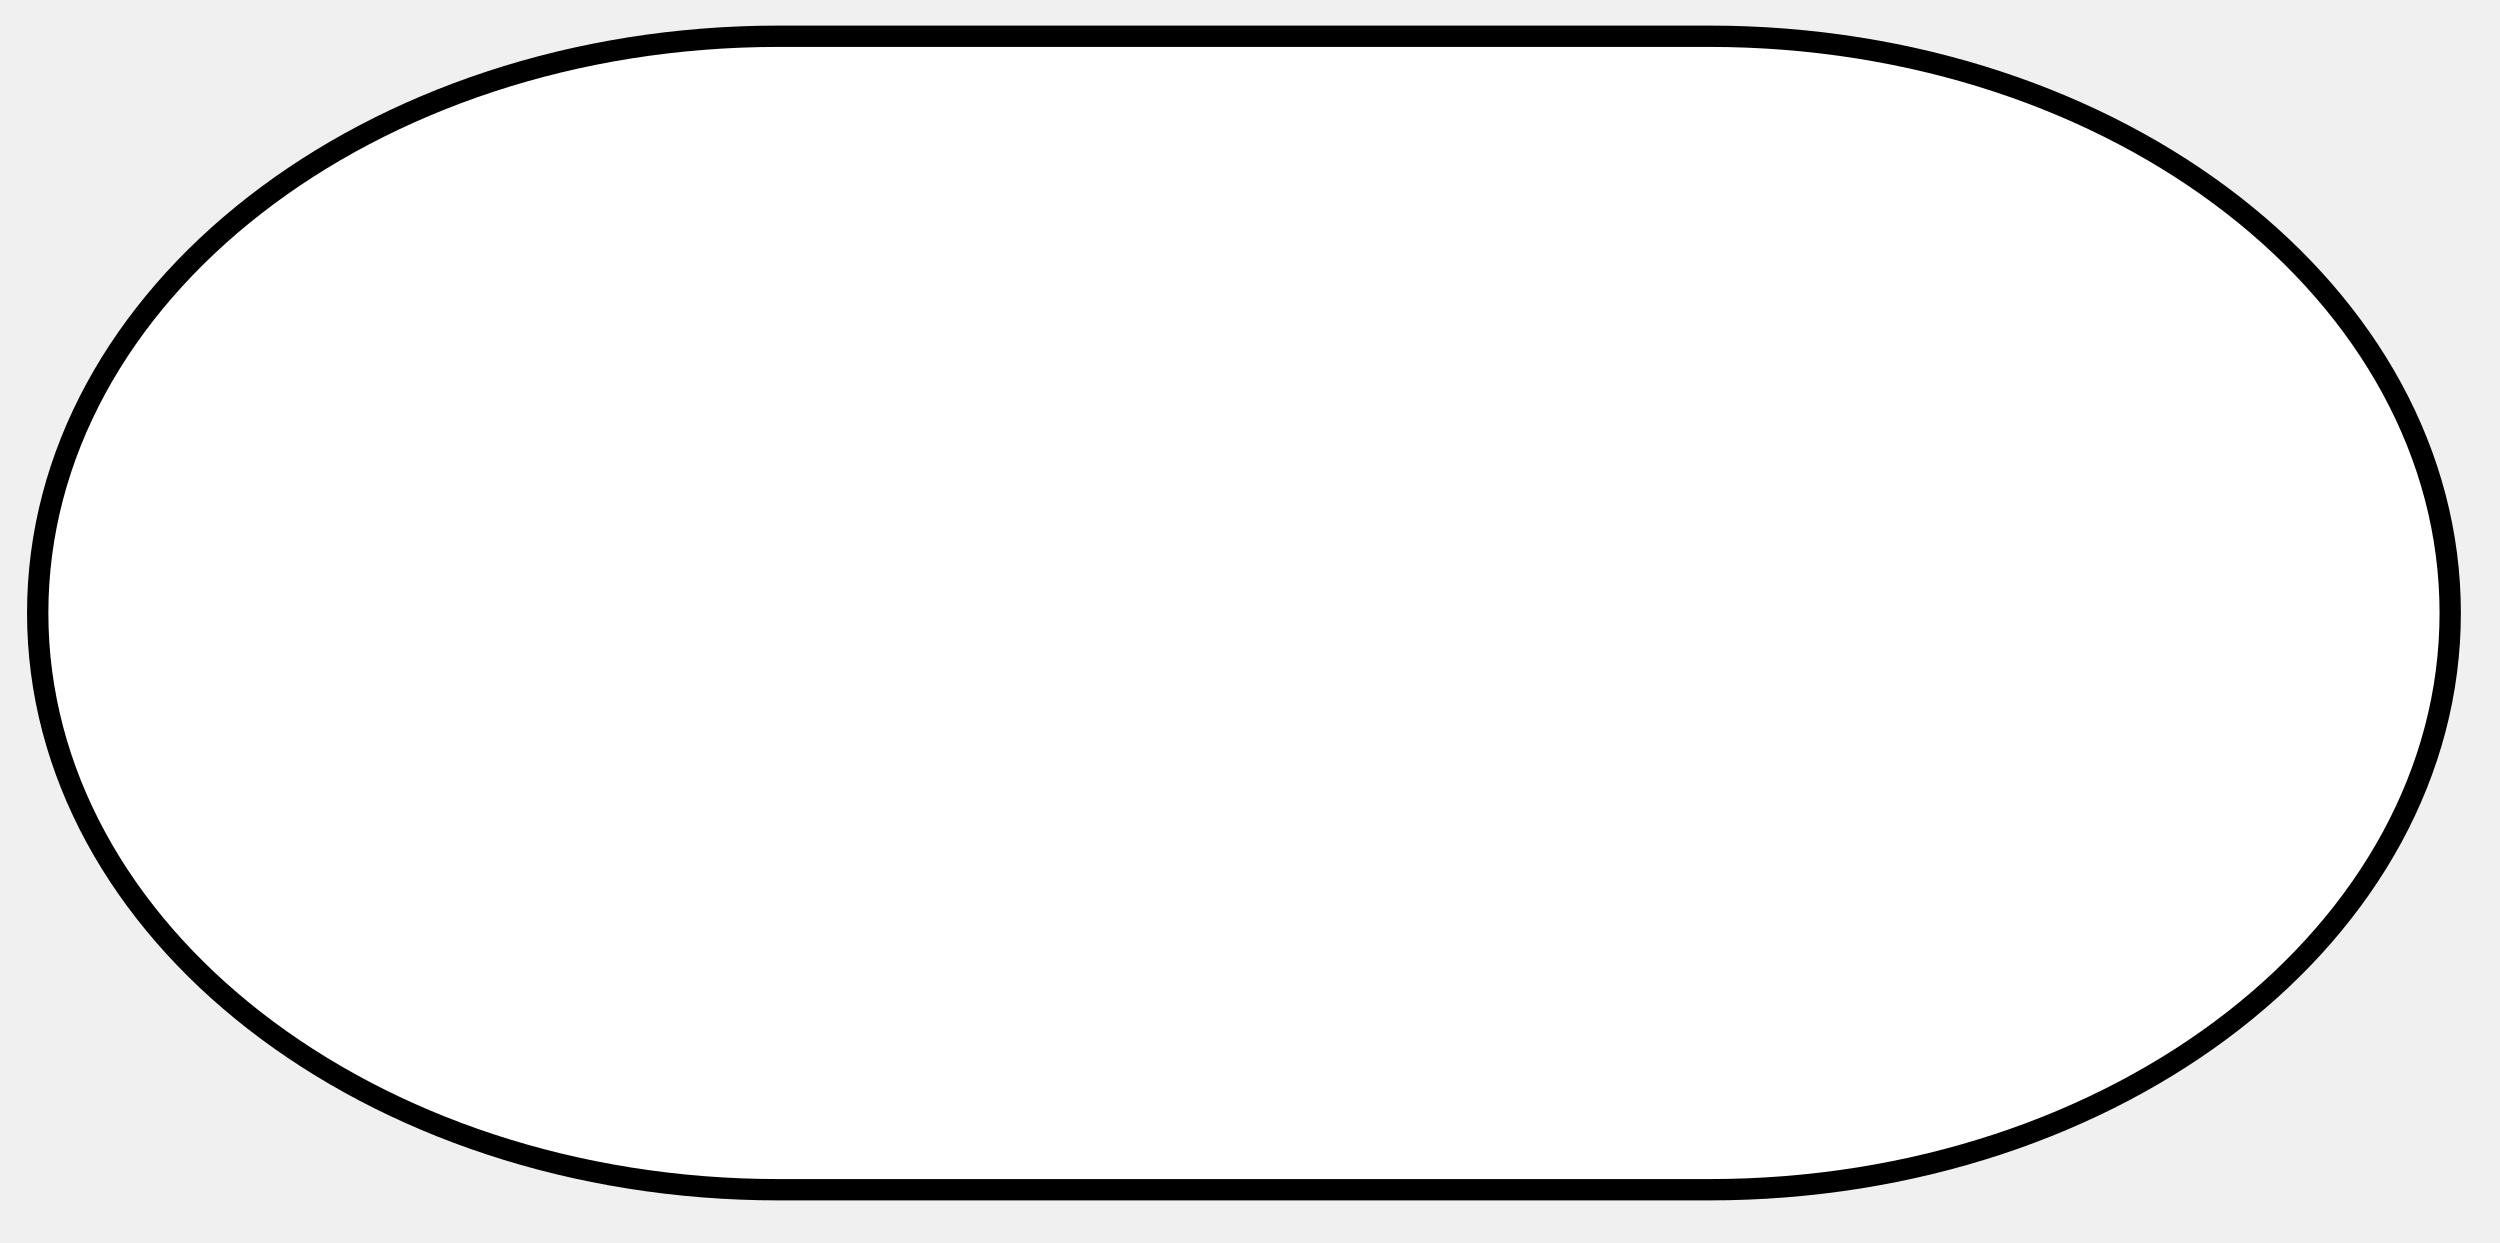
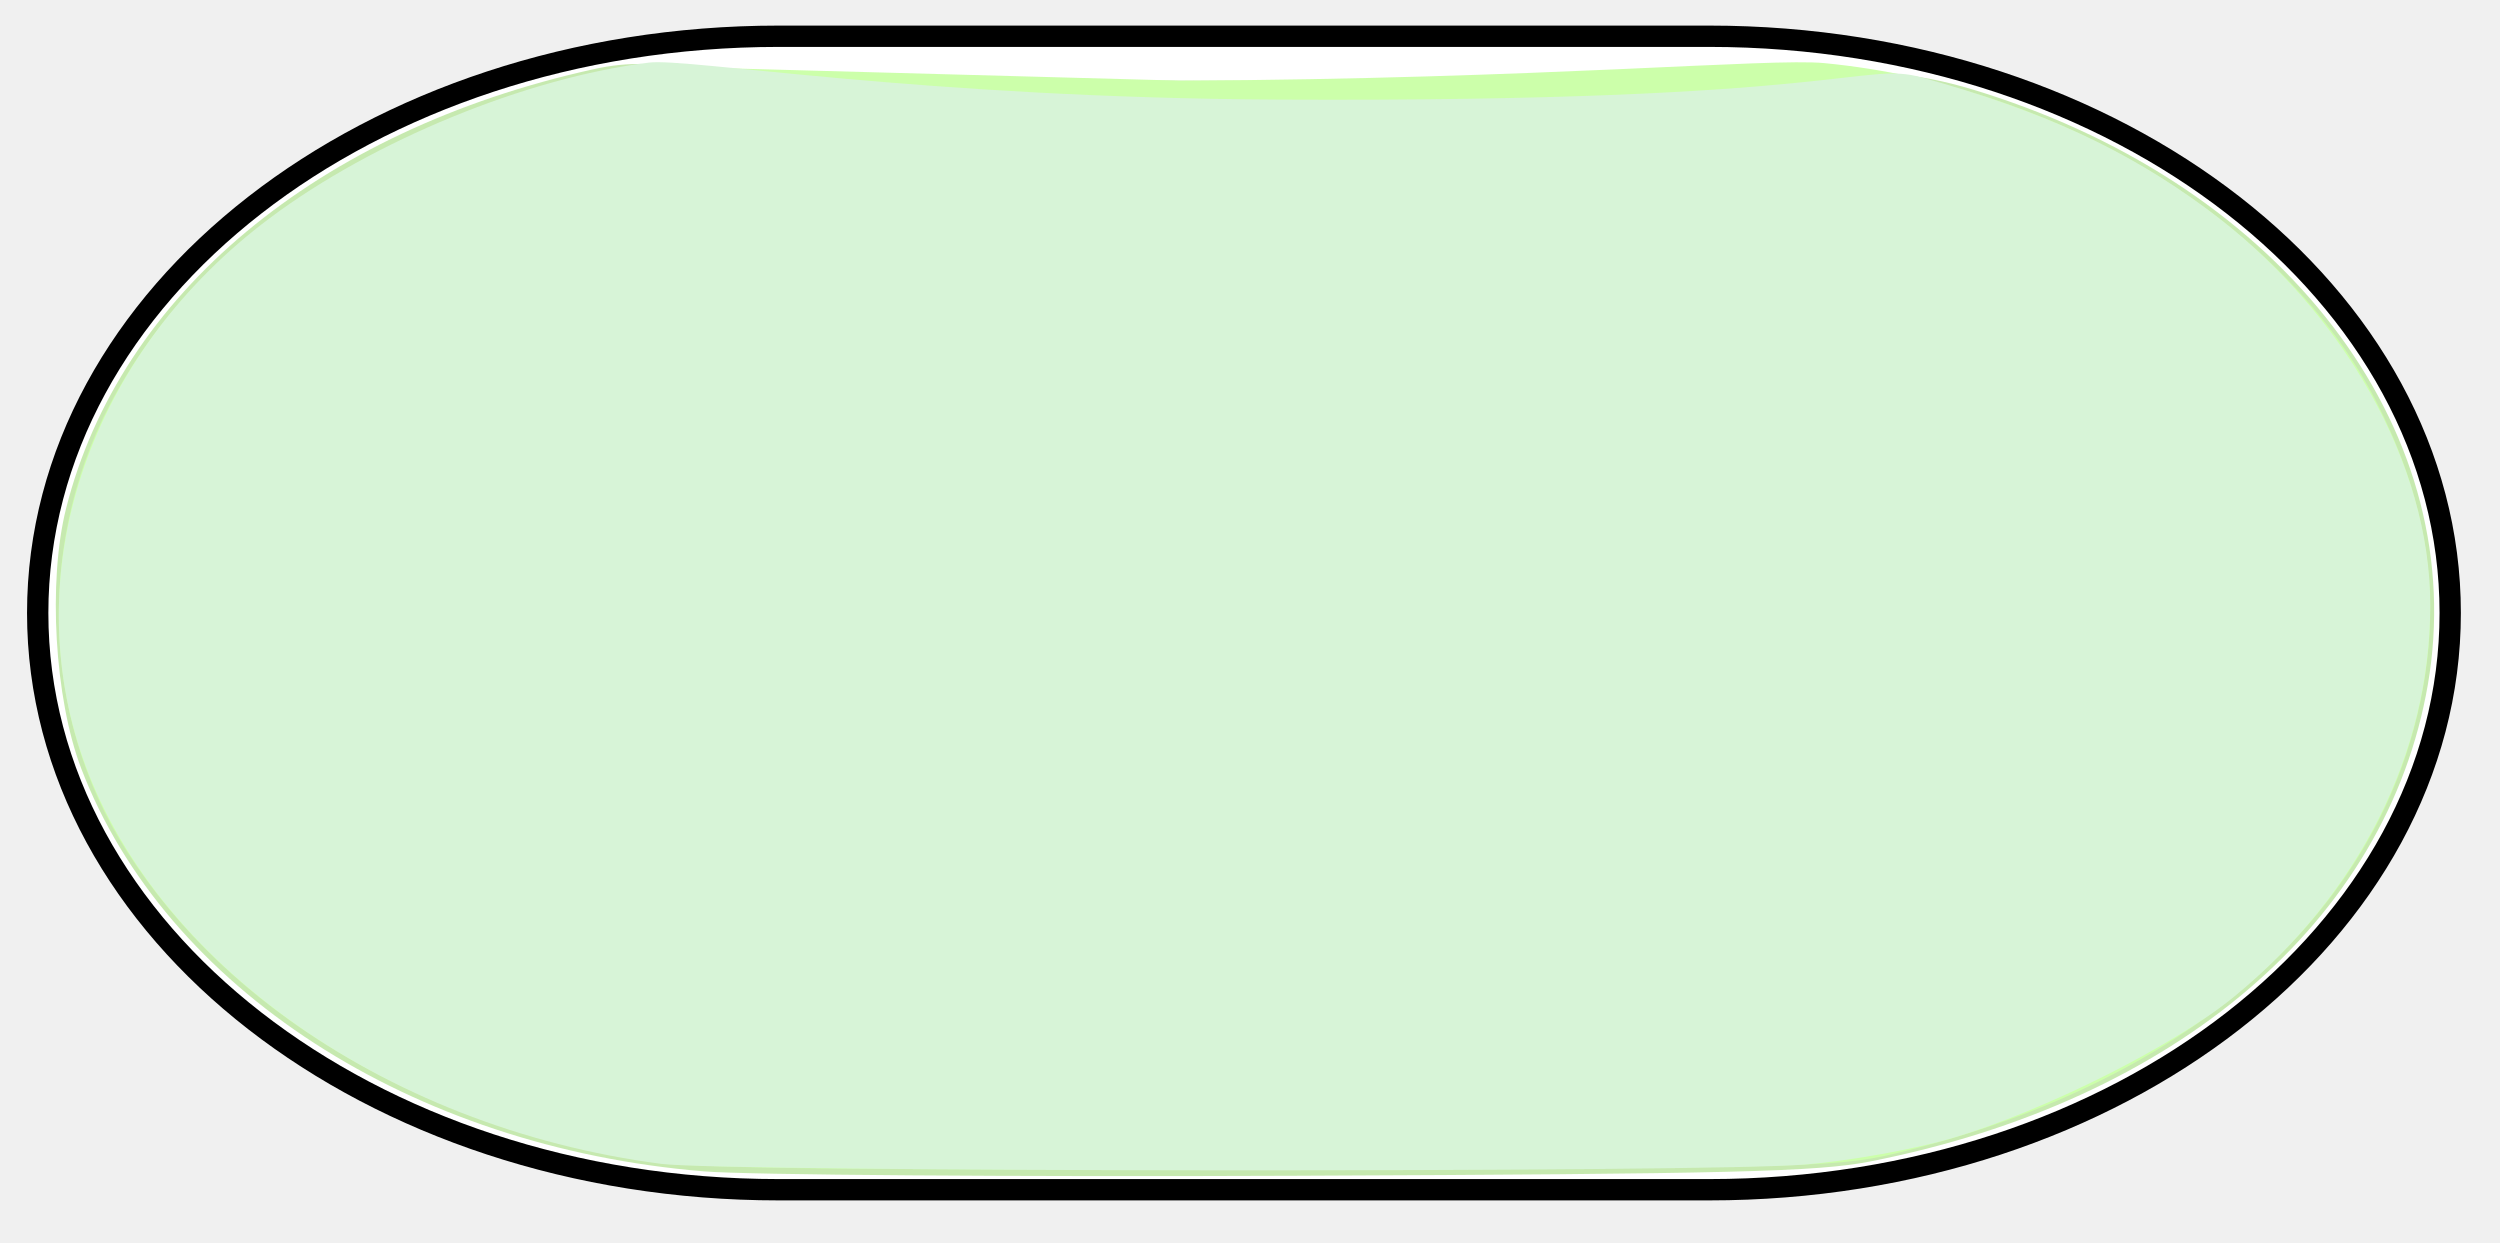
<svg xmlns="http://www.w3.org/2000/svg" id="svg1938" width="117.24" height="58.268" version="1.0">
-   <defs id="defs1941" />
+   <defs id="defs1941">
+     </defs>
  <rect style="opacity:1;fill:#ffffff;fill-opacity:1;fill-rule:nonzero;stroke:#000000;stroke-width:1;stroke-linecap:butt;stroke-linejoin:miter;marker:none;marker-start:none;marker-mid:none;marker-end:none;stroke-miterlimit:4;stroke-dasharray:none;stroke-dashoffset:0;stroke-opacity:1;visibility:visible;display:inline;overflow:visible;enable-background:accumulate" id="rect2409" width="113.137" height="54.094" x="1.768" y="1.7" rx="34.753" />
+   <path style="fill:#c6e9af;fill-opacity:1" d="M 33.013,54.933 C 19.3,53.807 7.745,46.33 3.809,36.039 C 2.559,32.771 2.239,27.256 3.101,23.837 C 5.624,13.83 14.887,6.112 27.809,3.251 C 31.387,2.459 31.431,3.788 58.04,3.788 C 87.374,3.788 87.304,2.432 93.672,4.569 C 107.584,9.24 115.855,20.524 113.856,32.107 C 111.942,43.198 102.068,51.638 87.692,54.471 C 85.25,54.952 81.128,55.054 60.767,55.139 C 47.544,55.194 35.055,55.101 33.013,54.933 L 33.013,54.933 z" id="path2380" />
+   <path style="fill:#ccffaa;fill-opacity:1" d="M 30.008,54.419 C 19.423,52.635 10.728,47.397 5.948,39.924 C 1.871,33.55 1.687,25.073 5.48,18.361 C 9.407,11.412 15.944,7.174 26.132,4.154 L 29.526,3.078 L 55.384,3.783 C 72.288,3.699 83.014,2.715 85.546,2.959 C 96.63,4.029 107.114,10.448 111.422,18.804 C 114.011,23.826 114.609,28.68 113.278,33.883 C 110.817,43.507 102.193,50.769 89.443,53.955 C 86.248,54.754 86.01,54.761 59.529,54.828 C 38.511,54.882 32.235,54.795 30.008,54.42 L 30.008,54.419 z" id="path2382" />
+   <path style="fill:#d7f4d7;fill-opacity:1" d="M 31.015,54.581 C 17.842,52.864 6.668,44.79 3.636,34.801 C 0.963,25.989 4.506,16.33 12.652,10.228 C 17.507,6.59 24.697,3.642 30.437,2.935 C 32.258,2.711 43.115,4.587 60.021,4.671 C 86.555,4.804 87.329,2.86 90.112,3.629 C 95.789,5.199 99.689,6.995 103.465,9.779 C 109.897,14.521 113.988,21.781 113.97,28.423 C 113.952,35.33 110.645,41.919 104.778,46.735 C 101.973,49.039 95.805,52.132 91.526,53.382 C 89.737,53.904 86.719,54.444 84.632,54.614 C 79.984,54.994 33.966,54.965 31.015,54.581 L 31.015,54.581 z" id="path2384" />
</svg>
